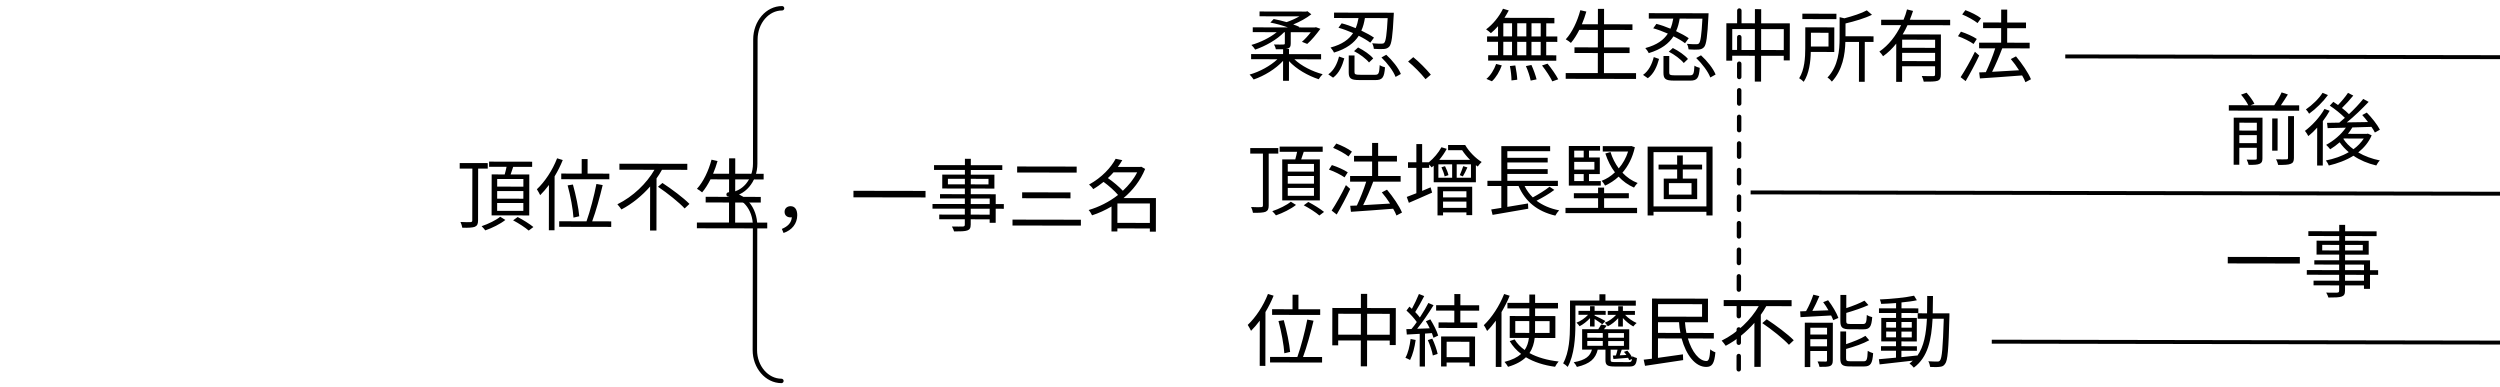
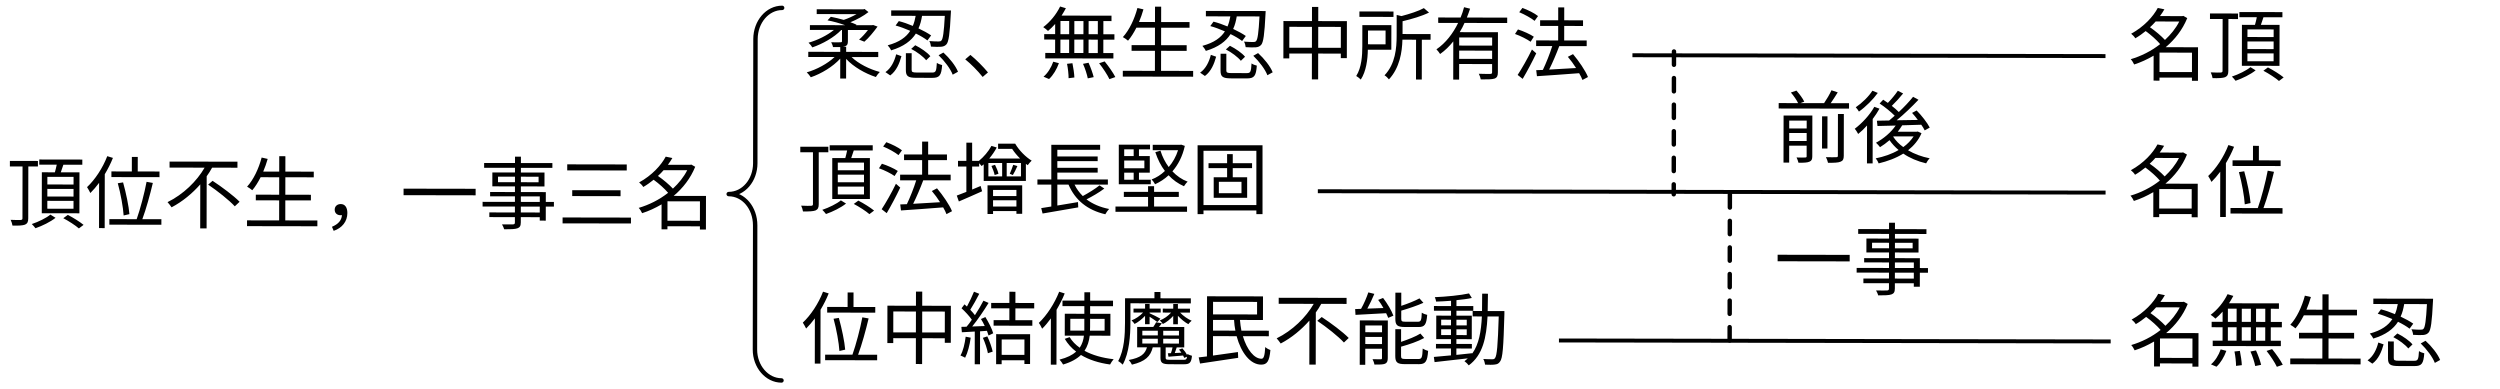
- <svg xmlns="http://www.w3.org/2000/svg" xmlns:ns1="http://schemas.microsoft.com/visio/2003/SVGExtensions/" width="4.41in" height="0.682in" viewBox="0 0 317.487 49.115" xml:space="preserve" color-interpolation-filters="sRGB" class="st7">
-   <ns1:documentProperties ns1:langID="1028" ns1:viewMarkup="false" />
+ <svg xmlns="http://www.w3.org/2000/svg" width="4.41in" height="0.685in" viewBox="0 0 317.487 49.34" xml:space="preserve" color-interpolation-filters="sRGB" class="st8">
  <style type="text/css">
	
		.st1 {fill:none;stroke:none;stroke-linecap:butt;stroke-width:0.75}
		.st2 {fill:#000000;font-family:新細明體;font-size:0.833em}
		.st3 {fill:#000000;font-family:Times New Roman;font-size:0.833em}
- 		.st4 {fill:none}
- 		.st5 {stroke:#000000;stroke-linecap:round;stroke-linejoin:round;stroke-width:0.562}
- 		.st6 {stroke:#000000;stroke-dasharray:1.688,1.688;stroke-linecap:round;stroke-linejoin:round;stroke-width:0.562}
- 		.st7 {fill:none;fill-rule:evenodd;font-size:12px;overflow:visible;stroke-linecap:square;stroke-miterlimit:3}
+ 		.st4 {fill:none;stroke:none;stroke-width:1}
+ 		.st5 {fill:none}
+ 		.st6 {stroke:#000000;stroke-linecap:round;stroke-linejoin:round;stroke-width:0.562}
+ 		.st7 {stroke:#000000;stroke-dasharray:1.688,1.688;stroke-linecap:round;stroke-linejoin:round;stroke-width:0.562}
+ 		.st8 {fill:none;fill-rule:evenodd;font-size:12px;overflow:visible;stroke-linecap:square;stroke-miterlimit:3}
	
	</style>
-   <g ns1:mID="0" ns1:index="1" ns1:groupContext="foregroundPage">
-     <ns1:pageProperties ns1:drawingScale="0.0393701" ns1:pageScale="0.0393701" ns1:drawingUnits="24" ns1:shadowOffsetX="9" ns1:shadowOffsetY="-9" />
-     <g id="group25-1" transform="translate(0.75,-0.524014)" ns1:mID="25" ns1:groupContext="group">
-       <g id="shape3-2" ns1:mID="3" ns1:groupContext="shape" transform="translate(91.9778,-36.9614) rotate(0.1)">
-         <ns1:textBlock ns1:margins="rect(0,0,0,0)" />
-         <ns1:textRect cx="61.776" cy="43.715" width="123.56" height="10.8" />
-         <rect x="0" y="38.315" width="123.553" height="10.8" class="st1" />
-         <text x="8.5" y="46.83" class="st2" ns1:langID="1028">
-           <ns1:paragraph />
-           <ns1:tabList />柔忍、無生忍中所有法</text>
+   <g>
+     <g id="group21-1" transform="translate(0.75,-0.800781)">
+       <g id="group1-2">
+         <g id="shape2-3" transform="translate(101.383,-36.9614) rotate(0.1)">
+           <rect x="0" y="38.54" width="107.708" height="10.8" class="st1" />
+           <text x="-0" y="46.94" class="st2">柔忍、無生忍中所有法</text>
+         </g>
+         <g id="shape3-6" transform="translate(206.726,-36.7886) rotate(0.1)">
+           <rect x="0" y="38.54" width="78.127" height="10.8" class="st1" />
+           <text x="-0" y="46.94" class="st3">——————</text>
+         </g>
+         <g id="shape4-9" transform="translate(269.65,-36.6943) rotate(0.1)">
+           <rect x="0" y="38.54" width="30.647" height="10.8" class="st1" />
+           <text x="-0" y="46.94" class="st2">名頂</text>
+         </g>
+         <g id="shape5-12" transform="translate(0.121964,-26.5884) rotate(0.1)">
+           <rect x="0" y="38.54" width="274.5" height="10.8" class="st1" />
+         </g>
+         <g id="shape6-14" transform="translate(224.707,-26.2271) rotate(0.1)">
+           <rect x="0" y="38.54" width="32.652" height="10.8" class="st1" />
+           <text x="-0" y="46.94" class="st2">前後</text>
+         </g>
+         <g id="shape7-17" transform="translate(0.103665,-17.9411) rotate(0.1)">
+           <rect x="0" y="38.54" width="100.205" height="10.8" class="st1" />
+           <text x="-0" y="46.94" class="st2">頂位不生，一事三名</text>
+         </g>
+         <g id="shape8-20" transform="translate(166.753,-19.5114) rotate(0.1)">
+           <rect x="0" y="38.54" width="122.951" height="10.8" class="st1" />
+           <text x="-0" y="46.94" class="st3">——————————</text>
+         </g>
+         <g id="shape9-23" transform="translate(269.614,-19.3543) rotate(0.1)">
+           <rect x="0" y="38.54" width="41.455" height="10.8" class="st1" />
+           <text x="-0" y="46.94" class="st2">名位</text>
+         </g>
+         <g id="shape10-26" transform="translate(0.0861143,-5.61856) rotate(0.1)">
+           <rect x="0" y="38.54" width="274.5" height="10.8" class="st1" />
+         </g>
+         <g id="shape11-28" transform="translate(224.671,-9.45675) rotate(0.1)">
+           <rect x="0" y="38.54" width="32.12" height="10.8" class="st1" />
+           <text x="-0" y="46.94" class="st2">一事</text>
+         </g>
+         <g id="shape12-31" transform="translate(101.045,-0.705706) rotate(0.1)">
+           <rect x="0" y="38.54" width="96.709" height="10.8" class="st1" />
+           <text x="-0" y="46.94" class="st2">位中結使魔民不能動</text>
+         </g>
+         <g id="shape13-34" transform="translate(197.389,-0.548627) rotate(0.1)">
+           <rect x="0" y="38.54" width="83.234" height="10.8" class="st1" />
+           <text x="-0" y="46.94" class="st3">———————</text>
+         </g>
+         <g id="shape14-37" transform="translate(269.71,-0.374805) rotate(0.1)">
+           <rect x="0" y="38.54" width="46.344" height="10.8" class="st1" />
+           <text x="-0" y="46.94" class="st2">名無生忍</text>
+         </g>
+         <g id="group15-40" transform="translate(141.138,1.87511) rotate(90.1)">
+           <g id="shape16-41">
+             <path d="M0 42.59 C0 44.44 1.76 45.97 3.97 45.97 L19.75 45.97 C21.91 45.97 23.67 47.45 23.67 49.34 C23.67           47.45 25.43 45.97 27.64 45.97 L43.42 45.97 C45.58 45.97 47.34 44.44 47.34 42.59 L0 42.59 Z" class="st4" />
+           </g>
+           <g id="shape17-43">
+             <path d="M0 42.59 C0 44.44 1.76 45.97 3.97 45.97 L19.75 45.97 C21.91 45.97 23.67 47.45 23.67 49.34 C23.67           47.45 25.43 45.97 27.64 45.97 L43.42 45.97 C45.58 45.97 47.34 44.44 47.34 42.59 L0 42.59 Z" class="st5" />
+             <path d="M0 42.59 C0 44.44 1.76 45.97 3.97 45.97 L19.75 45.97 C21.91 45.97 23.67 47.45 23.67 49.34 C23.67           47.45 25.43 45.97 27.64 45.97 L43.42 45.97 C45.58 45.97 47.34 44.44 47.34 42.59" class="st6" />
+           </g>
+         </g>
+         <g id="shape18-46" transform="translate(261.204,7.42998) rotate(90.1)">
+           <path d="M0 49.34 L18.14 49.34 L0 49.34 Z" class="st5" />
+           <path d="M0 49.34 L18.14 49.34" class="st7" />
+         </g>
+         <g id="shape19-49" transform="translate(100.463,-19.741)">
+           <rect x="0" y="38.54" width="63.861" height="10.8" class="st1" />
+           <text x="-0" y="46.94" class="st2">頂法增長堅固</text>
+         </g>
      </g>
-       <g id="shape4-5" ns1:mID="4" ns1:groupContext="shape" transform="translate(206.726,-36.7886) rotate(0.1)">
-         <ns1:textBlock ns1:margins="rect(0,0,0,0)" ns1:tabSpace="42.5197" />
-         <ns1:textRect cx="39.064" cy="43.715" width="78.13" height="10.8" />
-         <rect x="0" y="38.315" width="78.127" height="10.8" class="st1" />
-         <text x="-0" y="46.71" class="st3" ns1:langID="1028">
-           <ns1:paragraph />
-           <ns1:tabList />——————</text>
-       </g>
-       <g id="shape5-8" ns1:mID="5" ns1:groupContext="shape" transform="translate(269.65,-36.6943) rotate(0.1)">
-         <ns1:textBlock ns1:margins="rect(0,0,0,0)" ns1:tabSpace="42.5197" />
-         <ns1:textRect cx="15.324" cy="43.715" width="30.65" height="10.8" />
-         <rect x="0" y="38.315" width="30.647" height="10.8" class="st1" />
-         <text x="0" y="46.83" class="st2" ns1:langID="1028">
-           <ns1:paragraph />
-           <ns1:tabList />名頂</text>
-       </g>
-       <g id="shape6-11" ns1:mID="6" ns1:groupContext="shape" transform="translate(0.121571,-26.5884) rotate(0.1)">
-         <ns1:textBlock ns1:margins="rect(0,0,0,0)" />
-         <rect x="0" y="38.315" width="274.5" height="10.8" class="st1" />
-       </g>
-       <g id="shape7-13" ns1:mID="7" ns1:groupContext="shape" transform="translate(224.707,-26.2271) rotate(0.1)">
-         <ns1:textBlock ns1:margins="rect(0,0,0,0)" ns1:tabSpace="42.5197" />
-         <ns1:textRect cx="16.326" cy="43.715" width="32.66" height="10.8" />
-         <rect x="0" y="38.315" width="32.652" height="10.8" class="st1" />
-         <text x="0" y="46.83" class="st2" ns1:langID="1028">
-           <ns1:paragraph />
-           <ns1:tabList />前後</text>
-       </g>
-       <g id="shape8-16" ns1:mID="8" ns1:groupContext="shape" transform="translate(0.103272,-17.9411) rotate(0.1)">
-         <ns1:textBlock ns1:margins="rect(0,0,0,0)" />
-         <ns1:textRect cx="50.103" cy="43.715" width="100.21" height="10.8" />
-         <rect x="0" y="38.315" width="100.205" height="10.8" class="st1" />
-         <text x="0" y="46.83" class="st2" ns1:langID="1028">
-           <ns1:paragraph />
-           <ns1:tabList />頂位不生，一事三名  </text>
-       </g>
-       <g id="shape9-19" ns1:mID="9" ns1:groupContext="shape" transform="translate(166.753,-19.5114) rotate(0.1)">
-         <ns1:textBlock ns1:margins="rect(0,0,0,0)" ns1:tabSpace="42.5197" />
-         <ns1:textRect cx="61.476" cy="43.715" width="122.96" height="10.8" />
-         <rect x="0" y="38.315" width="122.951" height="10.8" class="st1" />
-         <text x="0" y="46.71" class="st3" ns1:langID="1028">
-           <ns1:paragraph />
-           <ns1:tabList />——————————</text>
-       </g>
-       <g id="shape10-22" ns1:mID="10" ns1:groupContext="shape" transform="translate(269.614,-19.3543) rotate(0.1)">
-         <ns1:textBlock ns1:margins="rect(0,0,0,0)" ns1:tabSpace="42.5197" />
-         <ns1:textRect cx="20.728" cy="43.715" width="41.46" height="10.8" />
-         <rect x="0" y="38.315" width="41.455" height="10.8" class="st1" />
-         <text x="0" y="46.83" class="st2" ns1:langID="1028">
-           <ns1:paragraph />
-           <ns1:tabList />名位</text>
-       </g>
-       <g id="shape11-25" ns1:mID="11" ns1:groupContext="shape" transform="translate(0.0857212,-5.61851) rotate(0.1)">
-         <ns1:textBlock ns1:margins="rect(0,0,0,0)" />
-         <rect x="0" y="38.315" width="274.5" height="10.8" class="st1" />
-       </g>
-       <g id="shape12-27" ns1:mID="12" ns1:groupContext="shape" transform="translate(224.671,-9.4567) rotate(0.1)">
-         <ns1:textBlock ns1:margins="rect(0,0,0,0)" ns1:tabSpace="42.5197" />
-         <ns1:textRect cx="16.06" cy="43.715" width="32.13" height="10.8" />
-         <rect x="0" y="38.315" width="32.12" height="10.8" class="st1" />
-         <text x="0" y="46.83" class="st2" ns1:langID="1028">
-           <ns1:paragraph />
-           <ns1:tabList />一事</text>
-       </g>
-       <g id="shape13-30" ns1:mID="13" ns1:groupContext="shape" transform="translate(91.9037,-0.705652) rotate(0.1)">
-         <ns1:textBlock ns1:margins="rect(0,0,0,0)" />
-         <ns1:textRect cx="56.853" cy="43.715" width="113.71" height="10.8" />
-         <rect x="0" y="38.315" width="113.706" height="10.8" class="st1" />
-         <text x="8.5" y="46.83" class="st2" ns1:langID="1028">
-           <ns1:paragraph />
-           <ns1:tabList />位中結使魔民不能動</text>
-       </g>
-       <g id="shape14-33" ns1:mID="14" ns1:groupContext="shape" transform="translate(197.389,-0.548573) rotate(0.1)">
-         <ns1:textBlock ns1:margins="rect(0,0,0,0)" ns1:tabSpace="42.5197" />
-         <ns1:textRect cx="41.617" cy="43.715" width="83.24" height="10.8" />
-         <rect x="0" y="38.315" width="83.234" height="10.8" class="st1" />
-         <text x="-0" y="46.71" class="st3" ns1:langID="1028">
-           <ns1:paragraph />
-           <ns1:tabList />———————</text>
-       </g>
-       <g id="shape15-36" ns1:mID="15" ns1:groupContext="shape" transform="translate(269.71,-0.374751) rotate(0.1)">
-         <ns1:textBlock ns1:margins="rect(0,0,0,0)" ns1:tabSpace="42.5197" />
-         <ns1:textRect cx="23.172" cy="43.715" width="46.35" height="10.8" />
-         <rect x="0" y="38.315" width="46.344" height="10.8" class="st1" />
-         <text x="0" y="46.83" class="st2" ns1:langID="1028">
-           <ns1:paragraph />
-           <ns1:tabList />名無生忍</text>
-       </g>
-       <g id="shape22-39" ns1:mID="22" ns1:groupContext="shape" transform="translate(140.908,1.64944) rotate(90.1)">
-         <path d="M0 42.36 C0 44.21 1.76 45.74 3.97 45.74 L19.75 45.74 C21.91 45.74 23.67 47.22 23.67 49.11 C23.67 47.22 25.43         45.74 27.64 45.74 L43.42 45.74 C45.58 45.74 47.34 44.21 47.34 42.36 L0 42.36 Z" class="st4" />
-         <path d="M0 42.36 C0 44.21 1.76 45.74 3.97 45.74 L19.75 45.74 C21.91 45.74 23.67 47.22 23.67 49.11 C23.67 47.22 25.43         45.74 27.64 45.74 L43.42 45.74 C45.58 45.74 47.34 44.21 47.34 42.36" class="st5" />
-       </g>
-       <g id="shape23-42" ns1:mID="23" ns1:groupContext="shape" transform="translate(269.268,1.95044) rotate(90.1)">
-         <path d="M0 49.11 L47.25 49.11" class="st6" />
-       </g>
-       <g id="shape24-45" ns1:mID="24" ns1:groupContext="shape" transform="translate(100.463,-19.741)">
-         <ns1:textBlock ns1:margins="rect(0,0,0,0)" />
-         <ns1:textRect cx="31.93" cy="43.715" width="63.87" height="10.8" />
-         <rect x="0" y="38.315" width="63.861" height="10.8" class="st1" />
-         <text x="0" y="46.83" class="st2" ns1:langID="1028">
-           <ns1:paragraph />
-           <ns1:tabList />頂法增長堅固</text>
+       <g id="shape20-52" transform="translate(268.308,25.5736) rotate(90.1)">
+         <path d="M0 49.34 L18.71 49.34 L0 49.34 Z" class="st5" />
+         <path d="M0 49.34 L18.71 49.34" class="st7" />
      </g>
    </g>
  </g>
</svg>
